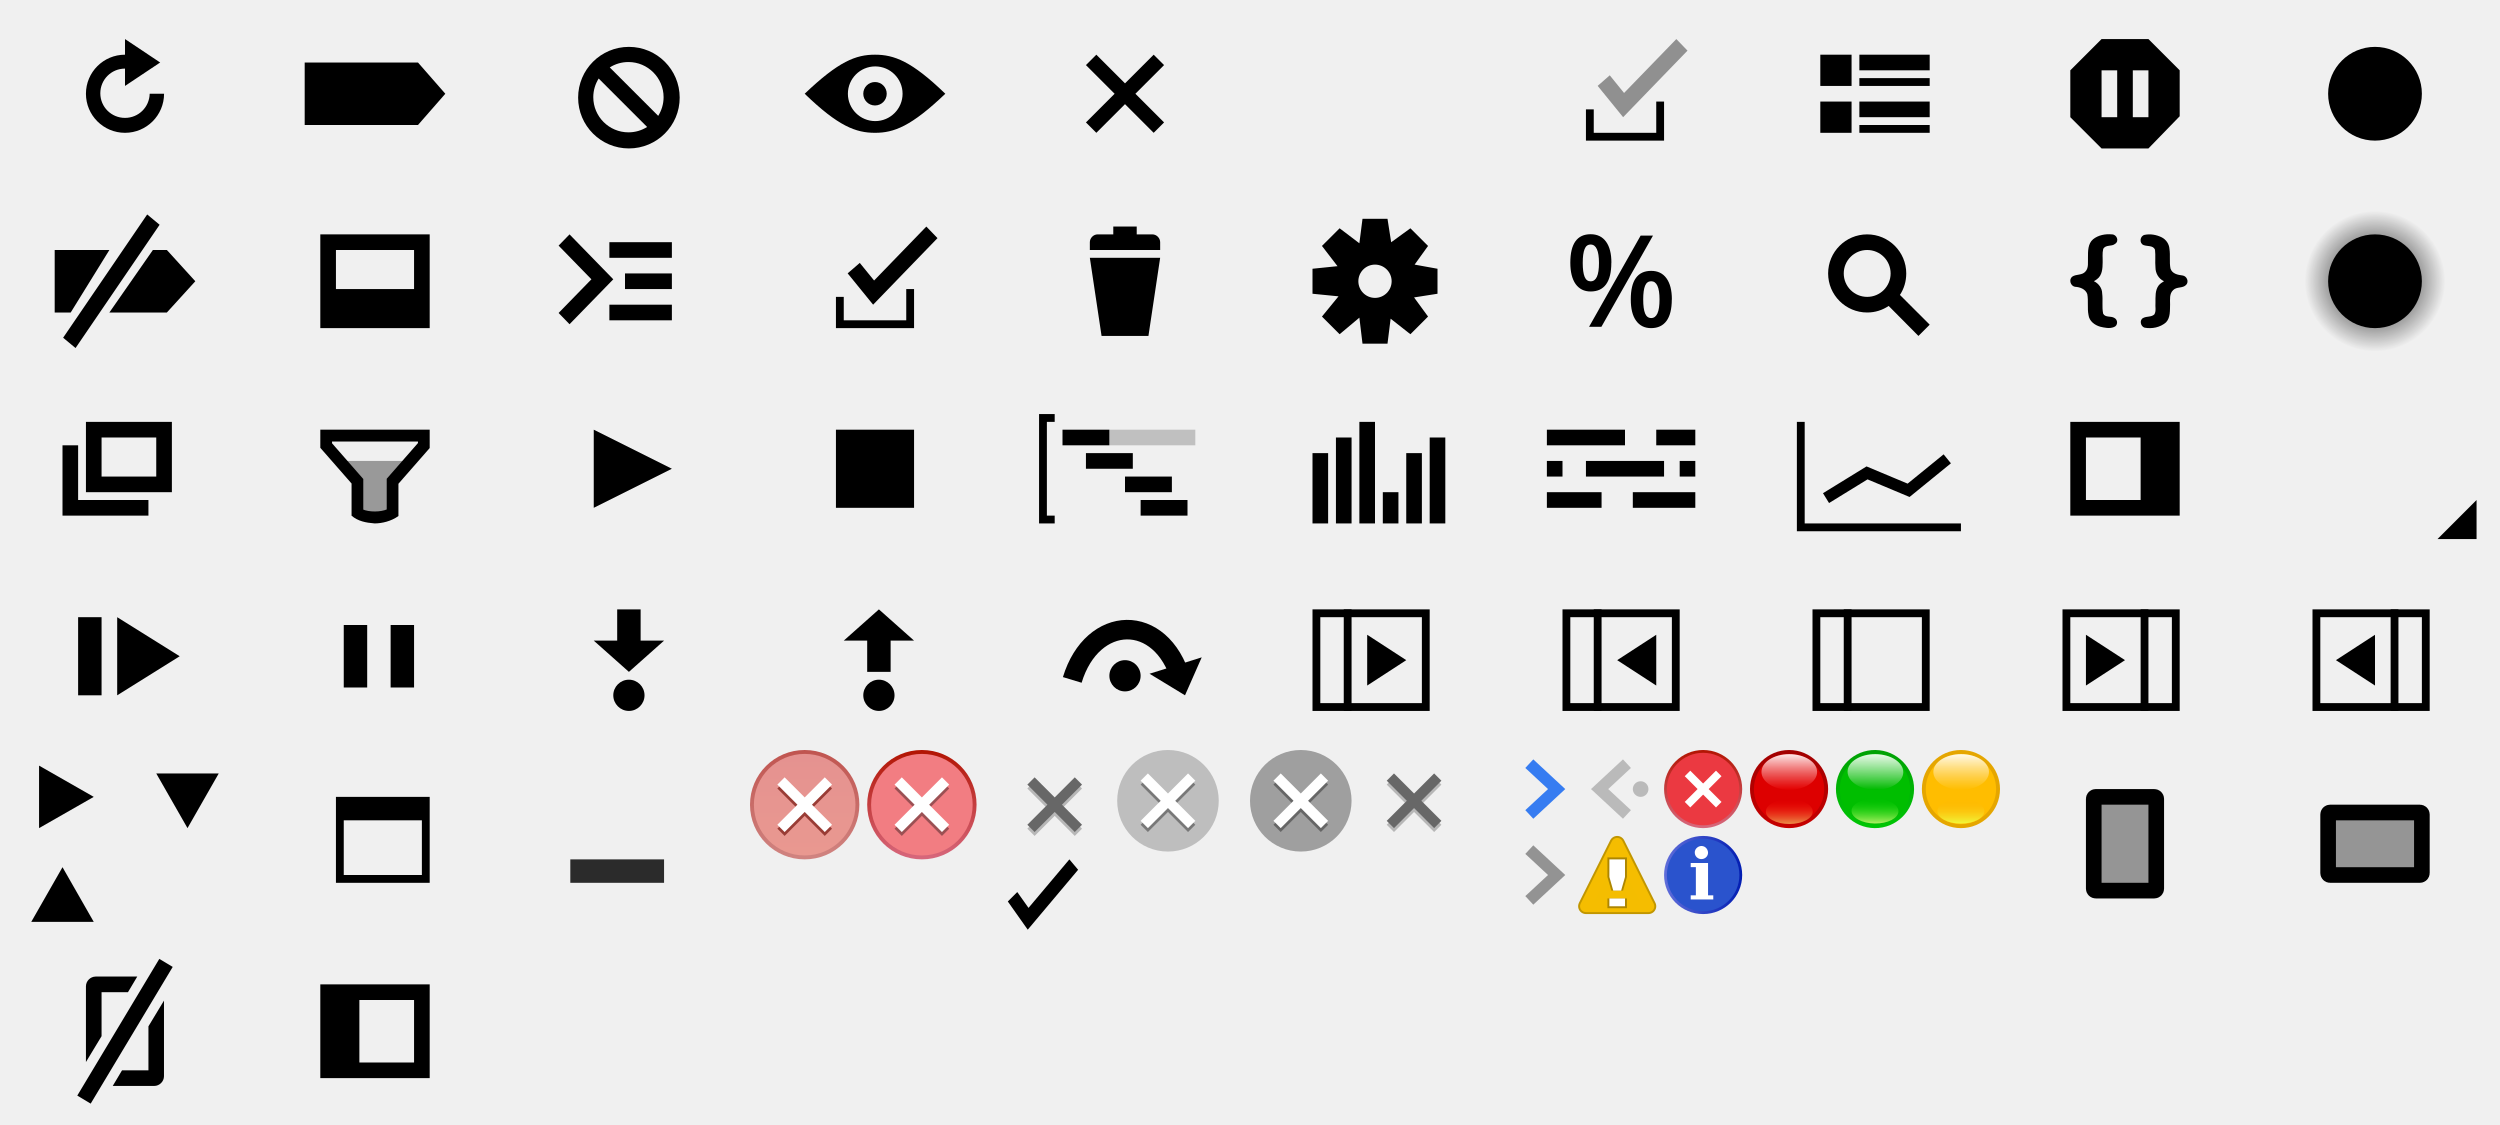
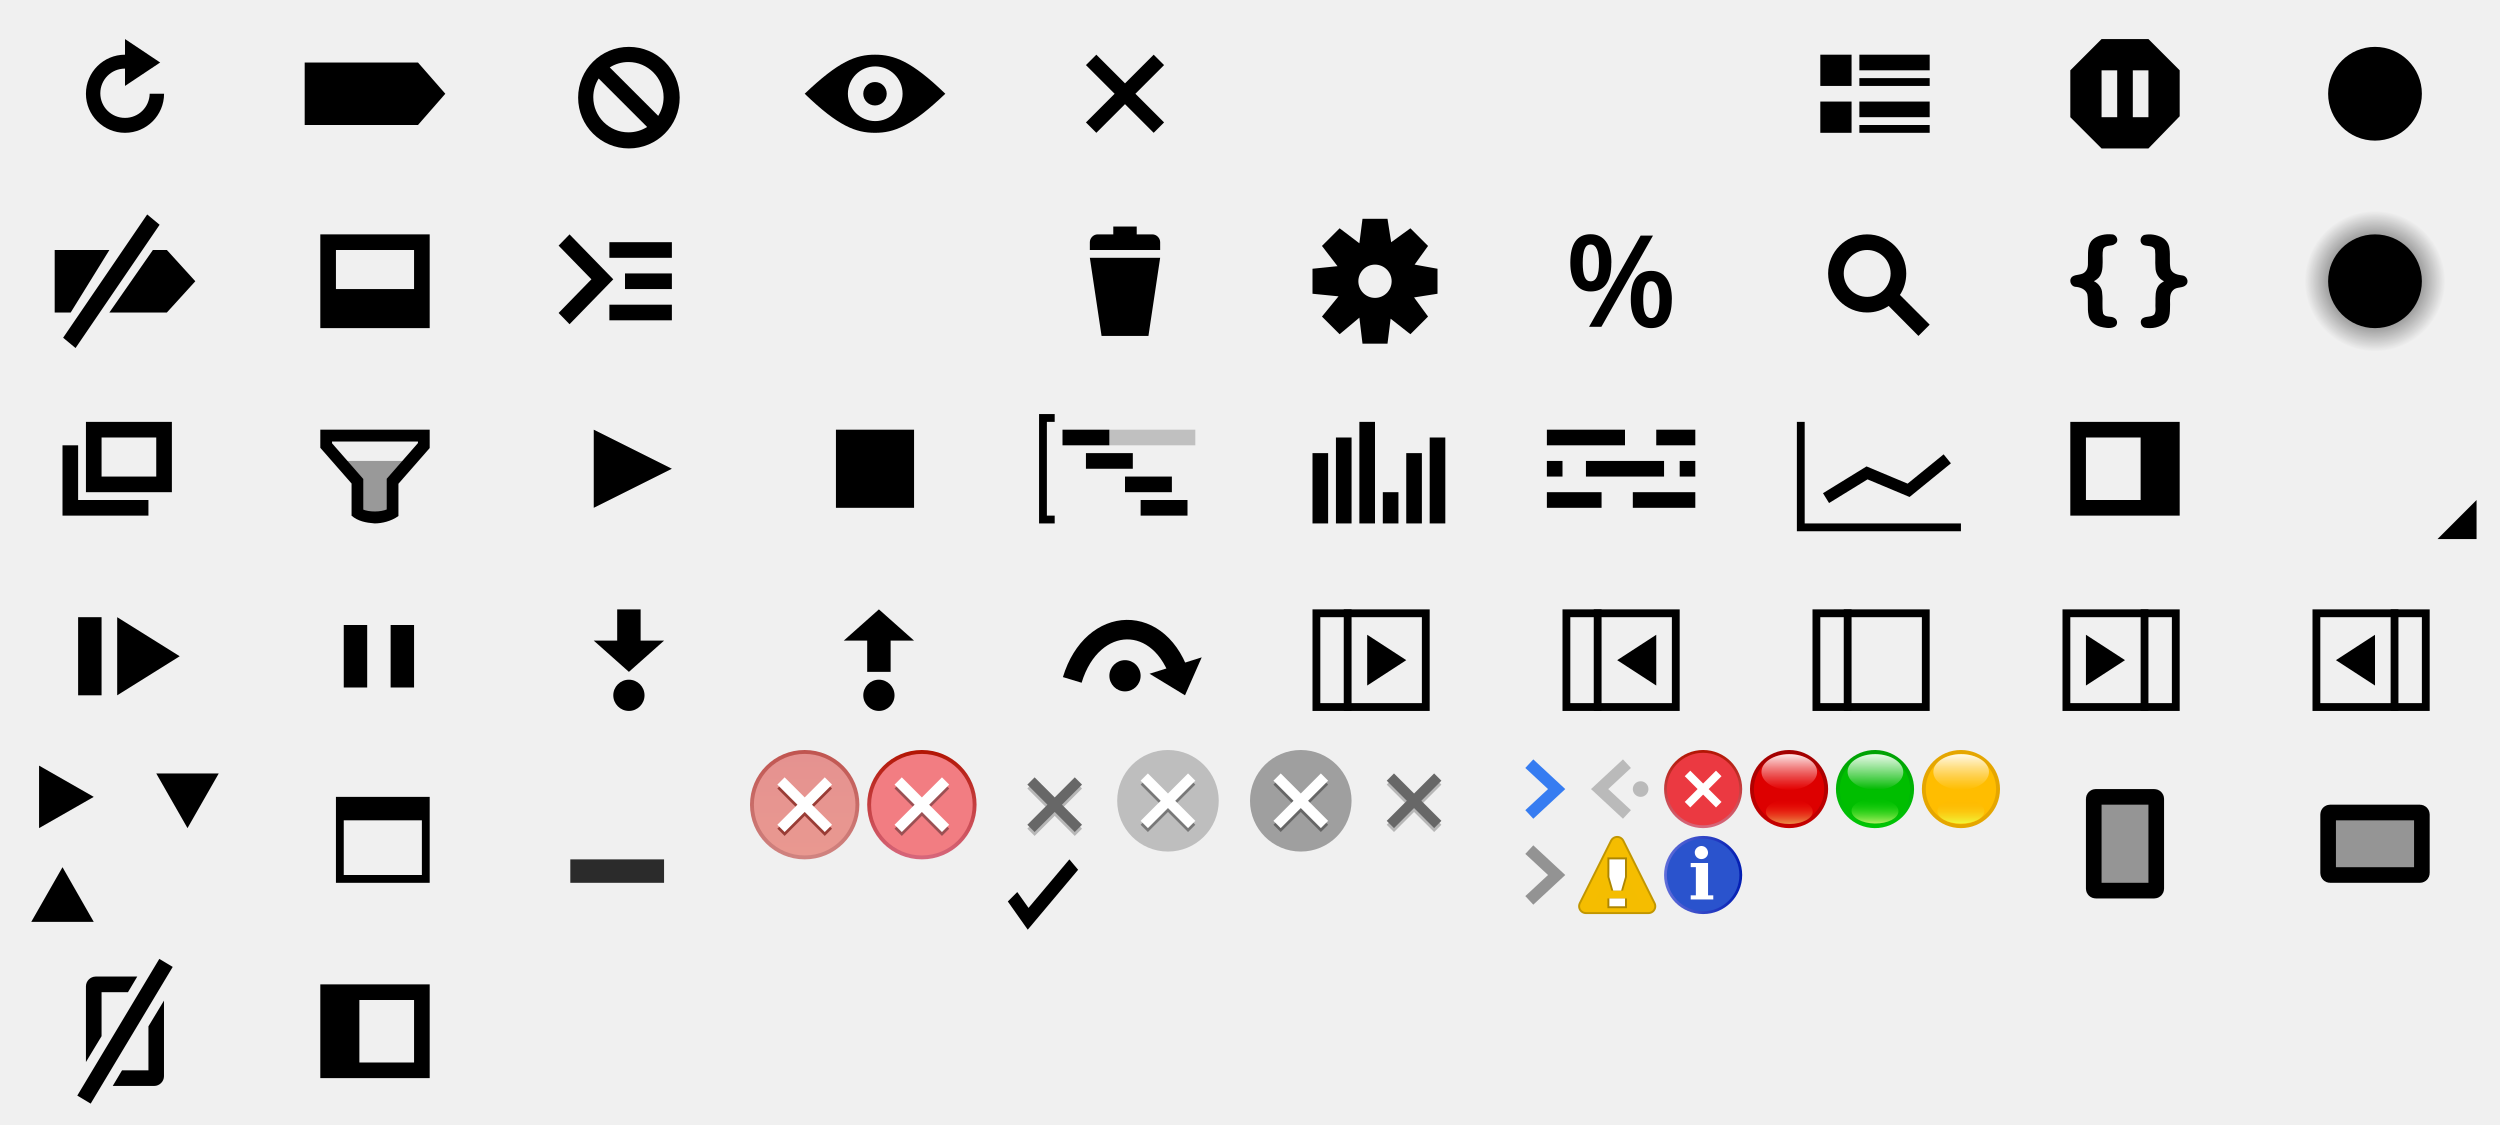
<svg xmlns="http://www.w3.org/2000/svg" xmlns:xlink="http://www.w3.org/1999/xlink" height="144" version="1.1" width="320" xml:space="preserve">
  <defs>
    <linearGradient id="a">
      <stop offset="0" stop-color="#606eda" />
      <stop offset="1" stop-color="#021db2" />
    </linearGradient>
    <linearGradient id="b">
      <stop offset="0" stop-color="#e59290" />
      <stop offset="1" stop-color="#e99890" />
    </linearGradient>
    <linearGradient id="c">
      <stop offset="0" stop-color="#c0544f" />
      <stop offset="1" stop-color="#d08481" />
    </linearGradient>
    <linearGradient id="d">
      <stop offset="0" stop-color="#ffa801" stop-opacity="0" />
      <stop offset="1" stop-color="#f0fb3d" />
    </linearGradient>
    <linearGradient id="e">
      <stop offset="0" stop-color="#ffbd00" stop-opacity="0.65" />
      <stop offset="1" stop-color="#fff" stop-opacity="0.91" />
    </linearGradient>
    <linearGradient id="f">
      <stop offset="0" stop-color="#00d600" stop-opacity="0" />
      <stop offset="1" stop-color="#d8fc7b" stop-opacity="0.81" />
    </linearGradient>
    <linearGradient id="g">
      <stop offset="0" stop-color="#00ba00" />
      <stop offset="1" stop-color="#fff" stop-opacity="0.91" />
    </linearGradient>
    <linearGradient id="h">
      <stop offset="0" stop-color="#00a104" />
      <stop offset="1" stop-color="#00c605" />
    </linearGradient>
    <linearGradient id="i">
      <stop offset="0" stop-color="#f00" stop-opacity="0" />
      <stop offset="1" stop-color="#f0cb68" stop-opacity="0.71" />
    </linearGradient>
    <linearGradient id="j">
      <stop offset="0" stop-color="#e60000" stop-opacity="0.65" />
      <stop offset="1" stop-color="#fff" stop-opacity="0.91" />
    </linearGradient>
    <linearGradient id="k">
      <stop offset="0" stop-color="#a10000" />
      <stop offset="1" stop-color="#c60000" />
    </linearGradient>
    <linearGradient id="l">
      <stop offset="0" stop-color="#d7687d" />
      <stop offset="1" stop-color="#b21402" />
    </linearGradient>
    <radialGradient cx="0" cy="0" fx="0" fy="0" gradientTransform="matrix(18,0,0,-18,680,341)" gradientUnits="userSpaceOnUse" id="z" r="1" spreadMethod="pad">
      <stop offset="0" />
      <stop offset="1" stop-opacity="0" />
    </radialGradient>
    <radialGradient cx="0" cy="0" fx="0" fy="0" gradientTransform="matrix(9,0,0,9,304,36)" gradientUnits="userSpaceOnUse" id="A" r="1" spreadMethod="pad" xlink:href="#z" />
    <linearGradient gradientTransform="matrix(0,-0.5833333,-0.5833333,0,118,110)" gradientUnits="userSpaceOnUse" id="m" x1="0" x2="24" xlink:href="#l" y1="0" y2="0" />
    <linearGradient gradientTransform="matrix(0,1,-1,0,206,0)" gradientUnits="userSpaceOnUse" id="n" x1="96.5" x2="109.5" xlink:href="#b" y1="103" y2="103" />
    <linearGradient gradientTransform="matrix(0,1,-1,0,207,-17)" gradientUnits="userSpaceOnUse" id="o" x1="113" x2="127" xlink:href="#c" y1="104" y2="104" />
    <linearGradient gradientTransform="matrix(0,-0.4166667,-0.4166667,0,218,106)" gradientUnits="userSpaceOnUse" id="p" x1="0" x2="24" xlink:href="#l" y1="0" y2="0" />
    <linearGradient gradientTransform="matrix(0.7142857,0,0,0.7142857,132.2857,37.71429)" gradientUnits="userSpaceOnUse" id="q" x1="113" x2="127" xlink:href="#a" y1="104" y2="104" />
    <linearGradient gradientTransform="matrix(0,1.37931,-1.300813,0,363.0846,-218.3534)" gradientUnits="userSpaceOnUse" id="r" x1="227.875" x2="235.125" xlink:href="#k" y1="103.156" y2="103.156" />
    <linearGradient gradientTransform="matrix(0,-0.6293104,0.9268293,0,133.469,244.5285)" gradientUnits="userSpaceOnUse" id="s" x1="227.875" x2="235.125" xlink:href="#j" y1="103.156" y2="103.156" />
    <linearGradient gradientTransform="matrix(0,0.4396552,0.7804878,0,148.4874,2.120632)" gradientUnits="userSpaceOnUse" id="t" x1="227.875" x2="235.125" xlink:href="#i" y1="103.156" y2="103.156" />
    <linearGradient gradientTransform="matrix(-0.01506784,1.37921,-1.300718,-0.01421029,377.6654,-216.8212)" gradientUnits="userSpaceOnUse" id="u" x1="227.875" x2="235.125" xlink:href="#h" y1="103.156" y2="103.156" />
    <linearGradient gradientTransform="matrix(0.00687469,-0.6292645,0.9267618,0.01012483,142.8651,243.4433)" gradientUnits="userSpaceOnUse" id="v" x1="227.875" x2="235.125" xlink:href="#g" y1="103.156" y2="103.156" />
    <linearGradient gradientTransform="matrix(-0.00480288,0.4396232,0.780431,0.00852617,160.6027,1.160325)" gradientUnits="userSpaceOnUse" id="w" x1="227.875" x2="235.125" xlink:href="#f" y1="103.156" y2="103.156" />
    <linearGradient gradientTransform="matrix(0,-0.6293104,0.9268293,0,155.469,244.5285)" gradientUnits="userSpaceOnUse" id="x" x1="227.875" x2="235.125" xlink:href="#e" y1="103.156" y2="103.156" />
    <linearGradient gradientTransform="matrix(0,0.4396552,0.7804878,0,170.4433,2.076437)" gradientUnits="userSpaceOnUse" id="y" x1="227.875" x2="235.125" xlink:href="#d" y1="103.156" y2="103.156" />
  </defs>
  <path d="M57 12 53.5 8 39 8l0 8 14.5 0" />
  <path d="m25 36-3.64-4-1.79 0-5.57 8 7.36 0 3.64-4z" />
  <path d="m7 32 0 8 2.05 0 4.95-8-7 0z" />
  <path d="m9.67 44.55-1.59-1.32 10.76-15.78 1.59 1.32-10.76 15.78z" />
  <path d="M16 5L16 7C13.24 7 11 9.24 11 12C11 14.76 13.24 17 16 17C18.76 17 21 14.76 21 12L19.16 12C19.12 13.72 17.73 15.09 16 15.09C14.25 15.09 12.84 13.69 12.84 11.94C12.84 10.19 14.25 8.78 16 8.78L16 11L20.5 8L16 5z" />
  <path d="m53 37-10 0 0-5 10 0 0 5zm-12 5 14 0 0-12-14 0 0 12z" />
  <path d="m10 57-2 0 0 9 11 0 0-2-9 0z" />
  <path d="m13 56 7 0 0 5-7 0zm-2-2 0 9 11 0 0-9z" />
  <path d="m86 33-8 0 0-2 8 0 0 2z" />
  <path d="m71.5 31.44 4.2 4.31-4.2 4.31 1.4 1.44 5.6-5.75L72.9 30z" />
  <path d="m86 37-6 0 0-2 6 0 0 2z" />
  <path d="m86 41-8 0 0-2 8 0 0 2z" />
  <path d="m80.44 16.94c-2.48 0-4.5-2.02-4.5-4.5 0-0.88 0.26-1.7 0.69-2.39l6.2 6.2c-0.69 0.44-1.51 0.69-2.39 0.69m4.5-4.5c0 0.88-0.26 1.7-0.69 2.39l-6.2-6.2c0.69-0.44 1.51-0.69 2.39-0.69 2.48 0 4.5 2.02 4.5 4.5M80.5 6c-3.59 0-6.5 2.91-6.5 6.5 0 3.59 2.91 6.5 6.5 6.5 3.59 0 6.5-2.91 6.5-6.5 0-3.59-2.91-6.5-6.5-6.5" />
  <path d="m117 65-10 0 0-10 10 0 0 10z" />
-   <path d="m116 37 0 4-8 0 0-3-1 0 0 3 0 1 10 0 0-5z" />
-   <path d="m111.88 35.9-1.83-2.25-1.55 1.34 3.26 4.01 8.24-8.52-1.43-1.48-6.68 6.9z" />
  <path d="M149 8.33 147.67 7 144 10.67 140.33 7 139 8.33l3.67 3.67-3.67 3.67 1.33 1.33 3.67-3.67 3.67 3.67L149 15.67 145.33 12 149 8.33z" />
  <path d="m44 59 2 3 0 4 4 0 0-4 2-3z" fill="#424242" opacity="0.5" />
  <path d="m46.5 65.23c0.32 0.13 0.84 0.24 1.47 0.24 0.59 0 1.14-0.1 1.53-0.26l0-3.93 4-4.57 0-0.19-11 0 0 0.22 4 4.57 0 3.93zM47.97 67C46.81 66.91 45.82 66.71 45 66.01l0-4.12-4-4.57 0-2.32 14 0 0 2.35-4 4.57 0 4.13c-0.92 0.67-2.1 0.94-3.03 0.95" />
  <path d="M86 60 76 55 76 65" />
  <path d="m153 57-11 0 0-2 11 0 0 2z" opacity="0.2" />
  <path d="m135 54 0-1-2 0 0 14 2 0 0-1-1 0 0-12z" />
  <path d="m142 57-6 0 0-2 6 0 0 2z" />
  <path d="m145 60-6 0 0-2 6 0 0 2z" />
  <path d="m150 63-6 0 0-2 6 0 0 2z" />
  <path d="m152 66-6 0 0-2 6 0 0 2z" />
  <path d="m170 67-2 0 0-9 2 0 0 9z" />
  <path d="m173 67-2 0 0-11 2 0 0 11z" />
  <path d="m176 67-2 0 0-13 2 0 0 13z" />
  <path d="m179 67-2 0 0-4 2 0 0 4z" />
  <path d="m182 67-2 0 0-9 2 0 0 9z" />
  <path d="m185 67-2 0 0-11 2 0 0 11z" />
  <path d="m208 57-10 0 0-2 10 0 0 2z" />
  <path d="m217 57-5 0 0-2 5 0 0 2z" />
  <path d="m200 61-2 0 0-2 2 0 0 2z" />
  <path d="m213 61-10 0 0-2 10 0 0 2z" />
  <path d="m217 61-2 0 0-2 2 0 0 2z" />
  <path d="m205 65-7 0 0-2 7 0 0 2z" />
  <path d="m217 65-8 0 0-2 8 0 0 2z" />
  <path d="m274 64-7 0 0-8 7 0 0 8zm-9 2 14 0 0-12-14 0 0 12z" />
  <path d="m298 12c0 3.31 2.69 6 6 6 3.31 0 6-2.69 6-6 0-3.31-2.69-6-6-6-3.31 0-6 2.69-6 6" />
  <path d="m295 36c0 4.97 4.03 9 9 9l0 0c4.97 0 9-4.03 9-9l0 0c0-4.97-4.03-9-9-9l0 0c-4.97 0-9 4.03-9 9" fill="url(#A)" />
  <path d="m298 36c0 3.31 2.69 6 6 6 3.31 0 6-2.69 6-6 0-3.31-2.69-6-6-6-3.31 0-6 2.69-6 6" />
  <path d="M239 30C236.24 30 234 32.24 234 35C234 37.76 236.24 40 239 40C240.03 40 240.96 39.69 241.75 39.16L245.56 43L247 41.56L243.19 37.75C243.71 36.96 244 36.02 244 35C244 32.24 241.76 30 239 30zM239 32C240.66 32 242 33.34 242 35C242 36.66 240.66 38 239 38C237.34 38 236 36.66 236 35C236 33.34 237.34 32 239 32z" />
  <path d="m233.73 63.76 5.25-3.23 5.32 2.23 4.95-4.03" fill="none" stroke="#000" stroke-miterlimit="10" stroke-width="1.48" />
  <path d="m231 67 0-13-1 0 0 14 21 0 0-1z" />
  <path d="m237 11-4 0 0-4 4 0 0 4z" />
  <path d="m247 9-9 0 0-2 9 0 0 2z" />
  <path d="m247 11-9 0 0-1 9 0 0 1z" />
  <path d="m247 15-9 0 0-2 9 0 0 2z" />
  <path d="m237 17-4 0 0-4 4 0 0 4z" />
  <path d="m247 17-9 0 0-1 9 0 0 1z" />
  <path d="m176 38.13c-1.18 0-2.13-0.96-2.13-2.13 0-1.18 0.96-2.13 2.13-2.13 1.18 0 2.13 0.96 2.13 2.13 0 1.18-0.96 2.13-2.13 2.13m8-3.73-2.93-0.53 1.72-2.39-2.26-2.26-2.46 1.79-0.47-3-3.2 0-0.4 3.13-2.53-1.92-2.26 2.26 1.99 2.59-3.2 0.33 0 3.2 3.33 0.33-2.12 2.59 2.26 2.26 2.53-2.12 0.4 3.33 3.2 0 0.4-3.2 2.53 1.99 2.26-2.26L181 38.07l3-0.47 0-3.2z" />
  <path d="m210.33 38.34c0 0.79 0.08 1.39 0.24 1.78 0.16 0.39 0.42 0.59 0.78 0.59 0.71 0 1.07-0.79 1.07-2.37 0-1.56-0.36-2.34-1.07-2.34-0.36 0-0.62 0.19-0.78 0.57-0.16 0.38-0.24 0.97-0.24 1.76m3.66 0c0 1.22-0.23 2.14-0.68 2.75-0.45 0.61-1.11 0.92-1.97 0.92-0.83 0-1.47-0.32-1.92-0.95-0.46-0.63-0.68-1.54-0.68-2.73 0-2.43 0.87-3.65 2.61-3.65 0.84 0 1.49 0.31 1.95 0.94 0.46 0.63 0.7 1.53 0.7 2.71m-2.42-8.16-6.6 11.67-1.58 0 6.6-11.67 1.58 0zm-8.99 3.5c0 0.79 0.08 1.38 0.24 1.77 0.16 0.39 0.42 0.58 0.77 0.58 0.72 0 1.07-0.78 1.07-2.35 0-1.57-0.36-2.36-1.07-2.36-0.36 0-0.62 0.19-0.77 0.58-0.16 0.39-0.24 0.98-0.24 1.77m3.66-0.02c0 1.22-0.22 2.14-0.67 2.76-0.45 0.62-1.11 0.92-1.98 0.92-0.83 0-1.46-0.32-1.92-0.95-0.45-0.64-0.68-1.55-0.68-2.73 0-2.43 0.87-3.65 2.6-3.65 0.85 0 1.51 0.32 1.97 0.95 0.46 0.63 0.69 1.53 0.69 2.7" />
  <path d="m268.01 35.99c0.61 0.28 1.07 0.9 1.07 1.58 0.11 0.85-0.05 1.72 0.12 2.57 0.27 0.54 1 0.28 1.43 0.55 0.49 0.24 0.48 1.01-0.06 1.18-0.56 0.22-1.18 0.08-1.74-0.05-0.71-0.2-1.41-0.72-1.5-1.5-0.18-0.89 0.01-1.8-0.16-2.68-0.22-0.64-0.94-0.9-1.57-0.93-0.58-0.1-0.83-0.94-0.35-1.3 0.51-0.35 1.26-0.14 1.69-0.66 0.44-0.48 0.29-1.18 0.32-1.78 0-0.81-0.02-1.77 0.65-2.34 0.66-0.54 1.58-0.71 2.41-0.63 0.63 0 0.98 0.87 0.4 1.22-0.44 0.37-1.2 0.06-1.51 0.65-0.14 0.56-0.05 1.15-0.07 1.73-0.01 0.75-0.05 1.64-0.72 2.13-0.12 0.1-0.26 0.19-0.4 0.26" />
  <path d="m276.98 35.99c-0.67-0.3-1.08-1.02-1.08-1.75-0.07-0.76 0.03-1.52-0.06-2.28-0.24-0.58-0.98-0.4-1.46-0.59-0.59-0.24-0.48-1.18 0.14-1.31 0.73-0.15 1.52-0.01 2.18 0.32 0.56 0.28 0.95 0.86 0.99 1.48 0.13 0.83-0.03 1.68 0.13 2.5 0.2 0.68 0.94 0.83 1.54 0.9 0.56 0.07 0.86 0.8 0.46 1.21-0.44 0.46-1.2 0.2-1.65 0.66-0.51 0.46-0.4 1.21-0.4 1.83-0.03 0.78 0.06 1.69-0.52 2.3-0.74 0.65-1.8 0.86-2.75 0.68-0.52-0.16-0.69-1.01-0.15-1.25 0.44-0.23 1.02-0.08 1.41-0.45 0.26-0.45 0.09-0.98 0.14-1.47 0.01-0.76-0.07-1.63 0.43-2.26C276.51 36.3 276.75 36.14 276.99 36" />
  <path d="m275 15-2 0 0-6 2 0zm-4 0-2 0 0-6 2 0zm4-10-6 0-4 4 0 6 4 4 6 0 4-4.12 0-5.88z" />
  <path d="m112.03 15.5c-1.93 0-3.5-1.57-3.5-3.5 0-1.93 1.57-3.5 3.5-3.5 1.93 0 3.5 1.57 3.5 3.5 0 1.93-1.57 3.5-3.5 3.5m-0.03-8.5c-2.44 0-4.63 0.83-9 5 4.31 4.17 6.56 5 9 5 2.44 0 4.63-0.83 9-5-4.31-4.17-6.56-5-9-5" />
  <path d="m110.5 12c0 0.83 0.67 1.5 1.5 1.5 0.83 0 1.5-0.67 1.5-1.5 0-0.83-0.67-1.5-1.5-1.5-0.83 0-1.5 0.67-1.5 1.5" />
  <path d="m139.5 33 9 0-1.5 10-6 0" />
  <path d="m147.5 30-2 0 0-1-3 0 0 1-2 0c-0.55 0-1 0.48-1 1l0 1 1 0 7 0 1 0 0-1c0-0.52-0.45-1-1-1" />
  <path d="m317 69 0-5-5 5 5 0z" />
-   <path d="m207.88 11.9-1.83-2.26-1.55 1.35 3.26 4.01L216 6.48 214.57 5z" opacity="0.4" />
-   <path d="m212 13 0 4-8 0 0-3-1 0 0 4 10 0 0-5z" />
  <path d="m23 84-8-5 0 10" />
  <path d="m13 89-3 0 0-10 3 0 0 10z" />
  <path d="m47 88-3 0 0-8 3 0 0 8z" />
  <path d="m53 88-3 0 0-8 3 0 0 8z" />
  <path d="m78.5 89c0 1.1 0.9 2 2 2 1.1 0 2-0.9 2-2 0-1.1-0.9-2-2-2-1.1 0-2 0.9-2 2" />
  <path d="M79 78L79 82L76 82L80.5 86L85 82L82 82L82 78L79 78z" />
  <path d="m110.5 89c0 1.1 0.9 2 2 2 1.1 0 2-0.9 2-2 0-1.1-0.9-2-2-2-1.1 0-2 0.9-2 2" />
  <path d="M112.5 78L108 82L111 82L111 86L114 86L114 82L117 82L112.5 78z" />
  <path d="m142 86.5c0 1.1 0.9 2 2 2 1.1 0 2-0.9 2-2 0-1.1-0.9-2-2-2-1.1 0-2 0.9-2 2" />
  <path d="m137.25 87.03c2.55-8.43 11.4-8.73 13.94 0" fill="none" stroke="#000" stroke-width="2.5" />
  <path d="m151.68 89-4.54-2.76 6.68-2.1" />
  <path d="m12 102-7-4 0 8" />
  <path d="m24 106 4-7-8 0" />
  <path d="m8 111 4 7-8 0" />
  <path d="m54 105 0 7-10 0 0-7zm1 8 0-11-12 0 0 11z" />
  <rect height="3" opacity="0.82" ry="0" width="12" x="73" y="110" />
  <rect fill="none" height="12" stroke="#000" width="14" x="168.5" y="78.5" />
  <path d="m180 84.5-5-3.25 0 6.5" />
  <rect height="13" width="1" x="172" y="78" />
  <rect fill="none" height="12" stroke="#000" width="14" x="200.5" y="78.5" />
  <path d="m207 84.5 5-3.25 0 6.5" />
  <rect height="13" width="1" x="204" y="78" />
  <rect fill="none" height="12" stroke="#000" width="14" x="232.5" y="78.5" />
  <rect height="13" width="1" x="236" y="78" />
  <rect fill="none" height="12" stroke="#000" width="14" x="264.5" y="78.5" />
  <path d="m272 84.5-5-3.25 0 6.5" />
  <rect height="13" width="1" x="274" y="78" />
  <rect fill="none" height="12" stroke="#000" width="14" x="296.5" y="78.5" />
  <path d="m299 84.5 5-3.25 0 6.5" />
  <rect height="13" width="1" x="306" y="78" />
  <path d="m118 96c-3.87 0-7 3.13-7 7 0 3.87 3.13 7 7 7 3.87 0 7-3.13 7-7 0-3.87-3.13-7-7-7" fill="url(#m)" />
  <path d="m111.5 103c0 3.59 2.91 6.5 6.5 6.5 3.59 0 6.5-2.91 6.5-6.5 0-3.59-2.91-6.5-6.5-6.5-3.59 0-6.5 2.91-6.5 6.5" fill="#f27d82" />
  <path d="m121.5 100.93-0.93-0.93-2.57 2.57-2.57-2.57-0.93 0.93 2.57 2.57L114.5 106.07 115.43 107 118 104.43 120.57 107 121.5 106.07 118.93 103.5 121.5 100.93z" fill-opacity="0.36" />
  <path d="m121.5 100.43-0.93-0.93-2.57 2.57-2.57-2.57-0.93 0.93 2.57 2.57-2.57 2.57 0.93 0.93 2.57-2.57 2.57 2.57 0.93-0.93-2.57-2.57 2.57-2.57z" fill="#fff" />
  <path d="m138.5 100.93-0.93-0.93-2.57 2.57-2.57-2.57-0.93 0.93 2.57 2.57L131.5 106.07 132.43 107 135 104.43 137.57 107 138.5 106.07 135.93 103.5 138.5 100.93z" fill-opacity="0.24" />
  <path d="m138.5 100.43-0.93-0.93-2.57 2.57-2.57-2.57-0.93 0.93 2.57 2.57-2.57 2.57 0.93 0.93 2.57-2.57 2.57 2.57 0.93-0.93-2.57-2.57 2.57-2.57z" fill="#676767" />
  <path d="m103 110c3.87 0 7-3.13 7-7 0-3.87-3.13-7-7-7-3.87 0-7 3.13-7 7 0 3.87 3.13 7 7 7" fill="url(#o)" />
  <path d="m103 96.5c-3.59 0-6.5 2.91-6.5 6.5 0 3.59 2.91 6.5 6.5 6.5 3.59 0 6.5-2.91 6.5-6.5 0-3.59-2.91-6.5-6.5-6.5" fill="url(#n)" />
  <path d="m106.5 100.93-0.93-0.93-2.57 2.57-2.57-2.57-0.93 0.93 2.57 2.57L99.5 106.07 100.43 107 103 104.43 105.57 107 106.5 106.07 103.93 103.5 106.5 100.93z" fill="#993c35" />
  <path d="m106.5 100.43-0.93-0.93-2.57 2.57-2.57-2.57-0.93 0.93 2.57 2.57-2.57 2.57 0.93 0.93 2.57-2.57 2.57 2.57 0.93-0.93-2.57-2.57 2.57-2.57z" fill="#fff" />
  <path d="m143 102.5c0 3.59 2.91 6.5 6.5 6.5 3.59 0 6.5-2.91 6.5-6.5 0-3.59-2.91-6.5-6.5-6.5-3.59 0-6.5 2.91-6.5 6.5" fill="#bebebe" />
  <path d="m153 100.43-0.93-0.93-2.57 2.57L146.93 99.5 146 100.43 148.57 103 146 105.57 146.93 106.5 149.5 103.93 152.07 106.5 153 105.57 150.43 103 153 100.43z" fill-opacity="0.37" />
  <path d="M153 99.93 152.07 99 149.5 101.57 146.93 99 146 99.93 148.57 102.5 146 105.07 146.93 106 149.5 103.43 152.07 106 153 105.07 150.43 102.5 153 99.93z" fill="#fff" />
  <path d="m160 102.5c0 3.59 2.91 6.5 6.5 6.5 3.59 0 6.5-2.91 6.5-6.5 0-3.59-2.91-6.5-6.5-6.5-3.59 0-6.5 2.91-6.5 6.5" fill="#9f9f9f" />
  <path d="m170 100.43-0.93-0.93-2.57 2.57L163.93 99.5 163 100.43 165.57 103 163 105.57 163.93 106.5 166.5 103.93 169.07 106.5 170 105.57 167.43 103 170 100.43z" fill-opacity="0.36" />
  <path d="M170 99.93 169.07 99 166.5 101.57 163.93 99 163 99.93 165.57 102.5 163 105.07 163.93 106 166.5 103.43 169.07 106 170 105.07 167.43 102.5 170 99.93z" fill="#fff" />
  <path d="m184.5 100.43-0.93-0.93-2.57 2.57-2.57-2.57-0.93 0.93 2.57 2.57-2.57 2.57 0.93 0.93 2.57-2.57 2.57 2.57 0.93-0.93-2.57-2.57 2.57-2.57z" fill-opacity="0.24" />
  <path d="m184.5 99.93-0.93-0.93-2.57 2.57-2.57-2.57-0.93 0.93 2.57 2.57L177.5 105.07 178.43 106 181 103.43 183.57 106 184.5 105.07 181.93 102.5 184.5 99.93z" fill="#676767" />
  <path d="m131.65 116.21-1.44-2.03-1.21 1.21 2.55 3.61 6.45-7.67-1.12-1.33z" />
  <path d="m195.75 97.75 3.5 3.25-3.5 3.25" fill="none" stroke="#367cf1" stroke-width="1.5" />
  <path d="m195.75 108.75 3.5 3.25-3.5 3.25" fill="none" stroke="#939393" stroke-width="1.5" />
  <path d="m209 101c0 0.55 0.45 1 1 1 0.55 0 1-0.45 1-1 0-0.55-0.45-1-1-1-0.55 0-1 0.45-1 1" fill="#bababa" />
  <path d="m208.25 97.75-3.5 3.25 3.5 3.25" fill="none" stroke="#bababa" stroke-width="1.5" />
  <path d="m218 96c-2.76 0-5 2.24-5 5 0 2.76 2.24 5 5 5 2.76 0 5-2.24 5-5 0-2.76-2.24-5-5-5" fill="url(#p)" />
  <path d="m213.36 101c0 2.56 2.08 4.64 4.64 4.64 2.56 0 4.64-2.08 4.64-4.64 0-2.56-2.08-4.64-4.64-4.64-2.56 0-4.64 2.08-4.64 4.64" fill="#eb3941" />
  <path d="m216 99 4 4" stroke="#fff" />
  <path d="m220 99-4 4" stroke="#fff" />
  <path d="m203 116 4-8 4 8z" stroke="#c19600" stroke-linejoin="round" stroke-width="2" />
  <path d="m203 116 4-8 4 8z" fill="#f4bd00" stroke="#f5bd00" stroke-linejoin="round" stroke-width="1.5" />
  <path d="m205.75 109.75 2.5 0 0 2.5-0.5 1.75-1.5 0-0.5-1.75 0-2.5m0 5.25 2.5 0 0 1.25-2.5 0" fill="#ad8601" />
  <path d="m206 110 2 0 0 2.25-0.5 1.75-1 0-0.5-1.75 0-2.25m0 5 2 0 0 1-2 0" fill="#fff" />
  <path d="m229 106c-2.76 0-5-2.24-5-5 0-2.76 2.24-5 5-5 2.76 0 5 2.24 5 5 0 2.76-2.24 5-5 5z" fill="url(#r)" />
  <path d="m233.5 101c0 2.49-2.01 4.5-4.5 4.5-2.49 0-4.5-2.01-4.5-4.5 0-2.49 2.01-4.5 4.5-4.5 2.49 0 4.5 2.01 4.5 4.5z" fill="#d00" />
  <path d="m229.03 96.53c1.97 0 3.56 1.02 3.56 2.28 0 1.26-1.59 2.28-3.56 2.28-1.97 0-3.56-1.02-3.56-2.28 0-1.26 1.59-2.28 3.56-2.28z" fill="url(#s)" />
  <path d="m229.03 105.47c1.66 0 3-0.71 3-1.59 0-0.88-1.34-1.59-3-1.59-1.66 0-3 0.71-3 1.59 0 0.88 1.34 1.59 3 1.59z" fill="url(#t)" />
  <path d="m239.95 106c-2.76-0.03-4.98-2.29-4.95-5.05 0.03-2.76 2.29-4.98 5.05-4.95 2.76 0.03 4.98 2.29 4.95 5.05-0.03 2.76-2.29 4.98-5.05 4.95z" fill="url(#u)" />
  <path d="m244.5 101.05c-0.03 2.49-2.06 4.48-4.55 4.45-2.49-0.03-4.48-2.06-4.45-4.55 0.03-2.49 2.06-4.48 4.55-4.45 2.49 0.03 4.48 2.06 4.45 4.55z" fill="#00be00" />
  <path d="m240.08 96.53c1.97 0.02 3.55 1.06 3.54 2.32-0.01 1.26-1.62 2.26-3.59 2.24-1.97-0.02-3.55-1.06-3.54-2.32 0.01-1.26 1.62-2.26 3.59-2.24z" fill="url(#v)" />
  <path d="m239.98 105.41c1.66 0.02 3.01-0.68 3.02-1.56 0.01-0.88-1.33-1.61-2.98-1.63-1.66-0.02-3.01 0.68-3.02 1.56-0.01 0.88 1.33 1.61 2.98 1.63z" fill="url(#w)" />
  <path d="m251 106c-2.76 0-5-2.24-5-5 0-2.76 2.24-5 5-5 2.76 0 5 2.24 5 5 0 2.76-2.24 5-5 5z" fill="#e5a600" />
  <path d="m255.5 101c0 2.49-2.01 4.5-4.5 4.5-2.49 0-4.5-2.01-4.5-4.5 0-2.49 2.01-4.5 4.5-4.5 2.49 0 4.5 2.01 4.5 4.5z" fill="#ffbd00" />
  <path d="m251.03 96.53c1.97 0 3.56 1.02 3.56 2.28 0 1.26-1.59 2.28-3.56 2.28-1.97 0-3.56-1.02-3.56-2.28 0-1.26 1.59-2.28 3.56-2.28z" fill="url(#x)" />
  <path d="m250.99 105.42c1.66 0 3-0.71 3-1.59 0-0.88-1.34-1.59-3-1.59-1.66 0-3 0.71-3 1.59 0 0.88 1.34 1.59 3 1.59z" fill="url(#y)" />
  <rect height="12" rx="0.25" ry="0.25" style="fill-opacity:0.38;stroke-linejoin:round;stroke-miterlimit:0;stroke-width:2;stroke:#000" width="8" x="268" y="102" />
  <path d="m218 107c-2.76 0-5 2.24-5 5 0 2.76 2.24 5 5 5 2.76 0 5-2.24 5-5 0-2.76-2.24-5-5-5" fill="url(#q)" />
  <path d="m213.36 112c0 2.56 2.08 4.64 4.64 4.64 2.56 0 4.64-2.08 4.64-4.64 0-2.56-2.08-4.64-4.64-4.64-2.56 0-4.64 2.08-4.64 4.64" fill="#2a53cd" />
  <path d="m216.93 109.14c-0.03-0.53 0.55-0.97 1.06-0.83 0.5 0.12 0.79 0.73 0.56 1.18-0.2 0.44-0.79 0.61-1.2 0.36C217.09 109.71 216.93 109.43 216.93 109.14zm1.7 5.46c0.22 0 0.45 0 0.67 0 0 0.18 0 0.35 0 0.53-0.96 0-1.93 0-2.89 0 0-0.18 0-0.35 0-0.53 0.22 0 0.44 0 0.66 0 0-1.2 0-2.41 0-3.61-0.22 0-0.44 0-0.66 0 0-0.18 0-0.35 0-0.53 0.74 0 1.48 0 2.22 0 0 1.38 0 2.76 0 4.14z" fill="#fff" />
  <rect height="8" rx="0.25" ry="0.25" style="fill-opacity:0.38;stroke-linejoin:round;stroke-miterlimit:0;stroke-width:2;stroke:#000" width="12" x="298" y="104" />
  <path d="m12.25 125c-0.68 0-1.25 0.57-1.25 1.25l0 9.69 2-3.31 0-5.63 3.38 0 1.19-2-5.31 0zm8.75 3.06-2 3.31 0 5.63-3.38 0-1.19 2 5.31 0c0.68 0 1.25-0.57 1.25-1.25l0-9.69z" stroke-width="2" />
  <path d="m10.75 140.75 10.5-17.5" fill="none" stroke="#000" stroke-width="2" />
  <path d="m46 128 7 0 0 8-7 0 0-8zm9-2-14 0 0 12 14 0 0-12z" />
</svg>
